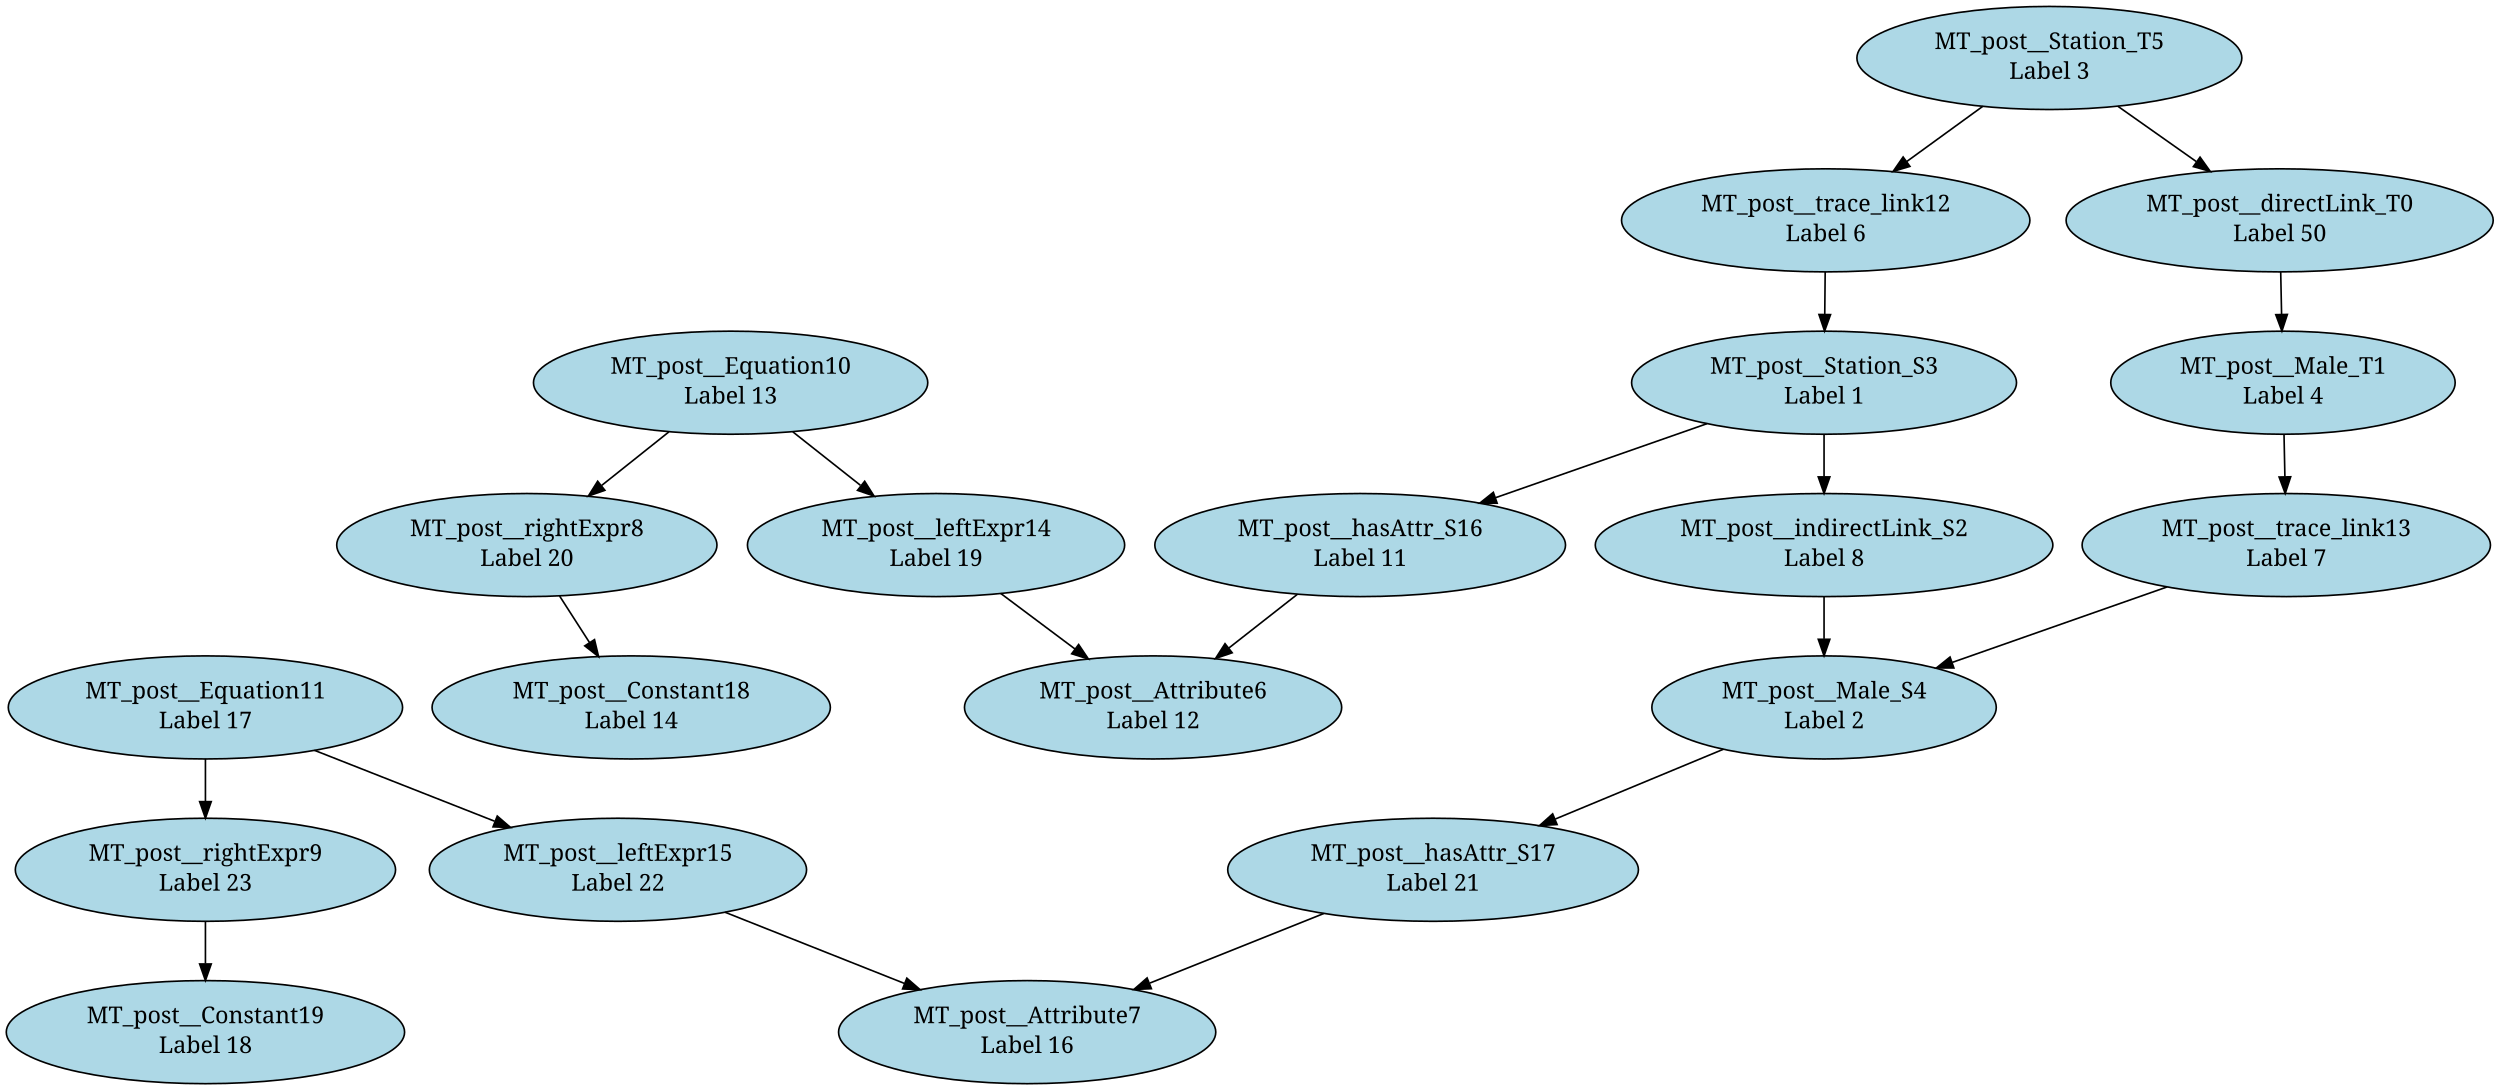
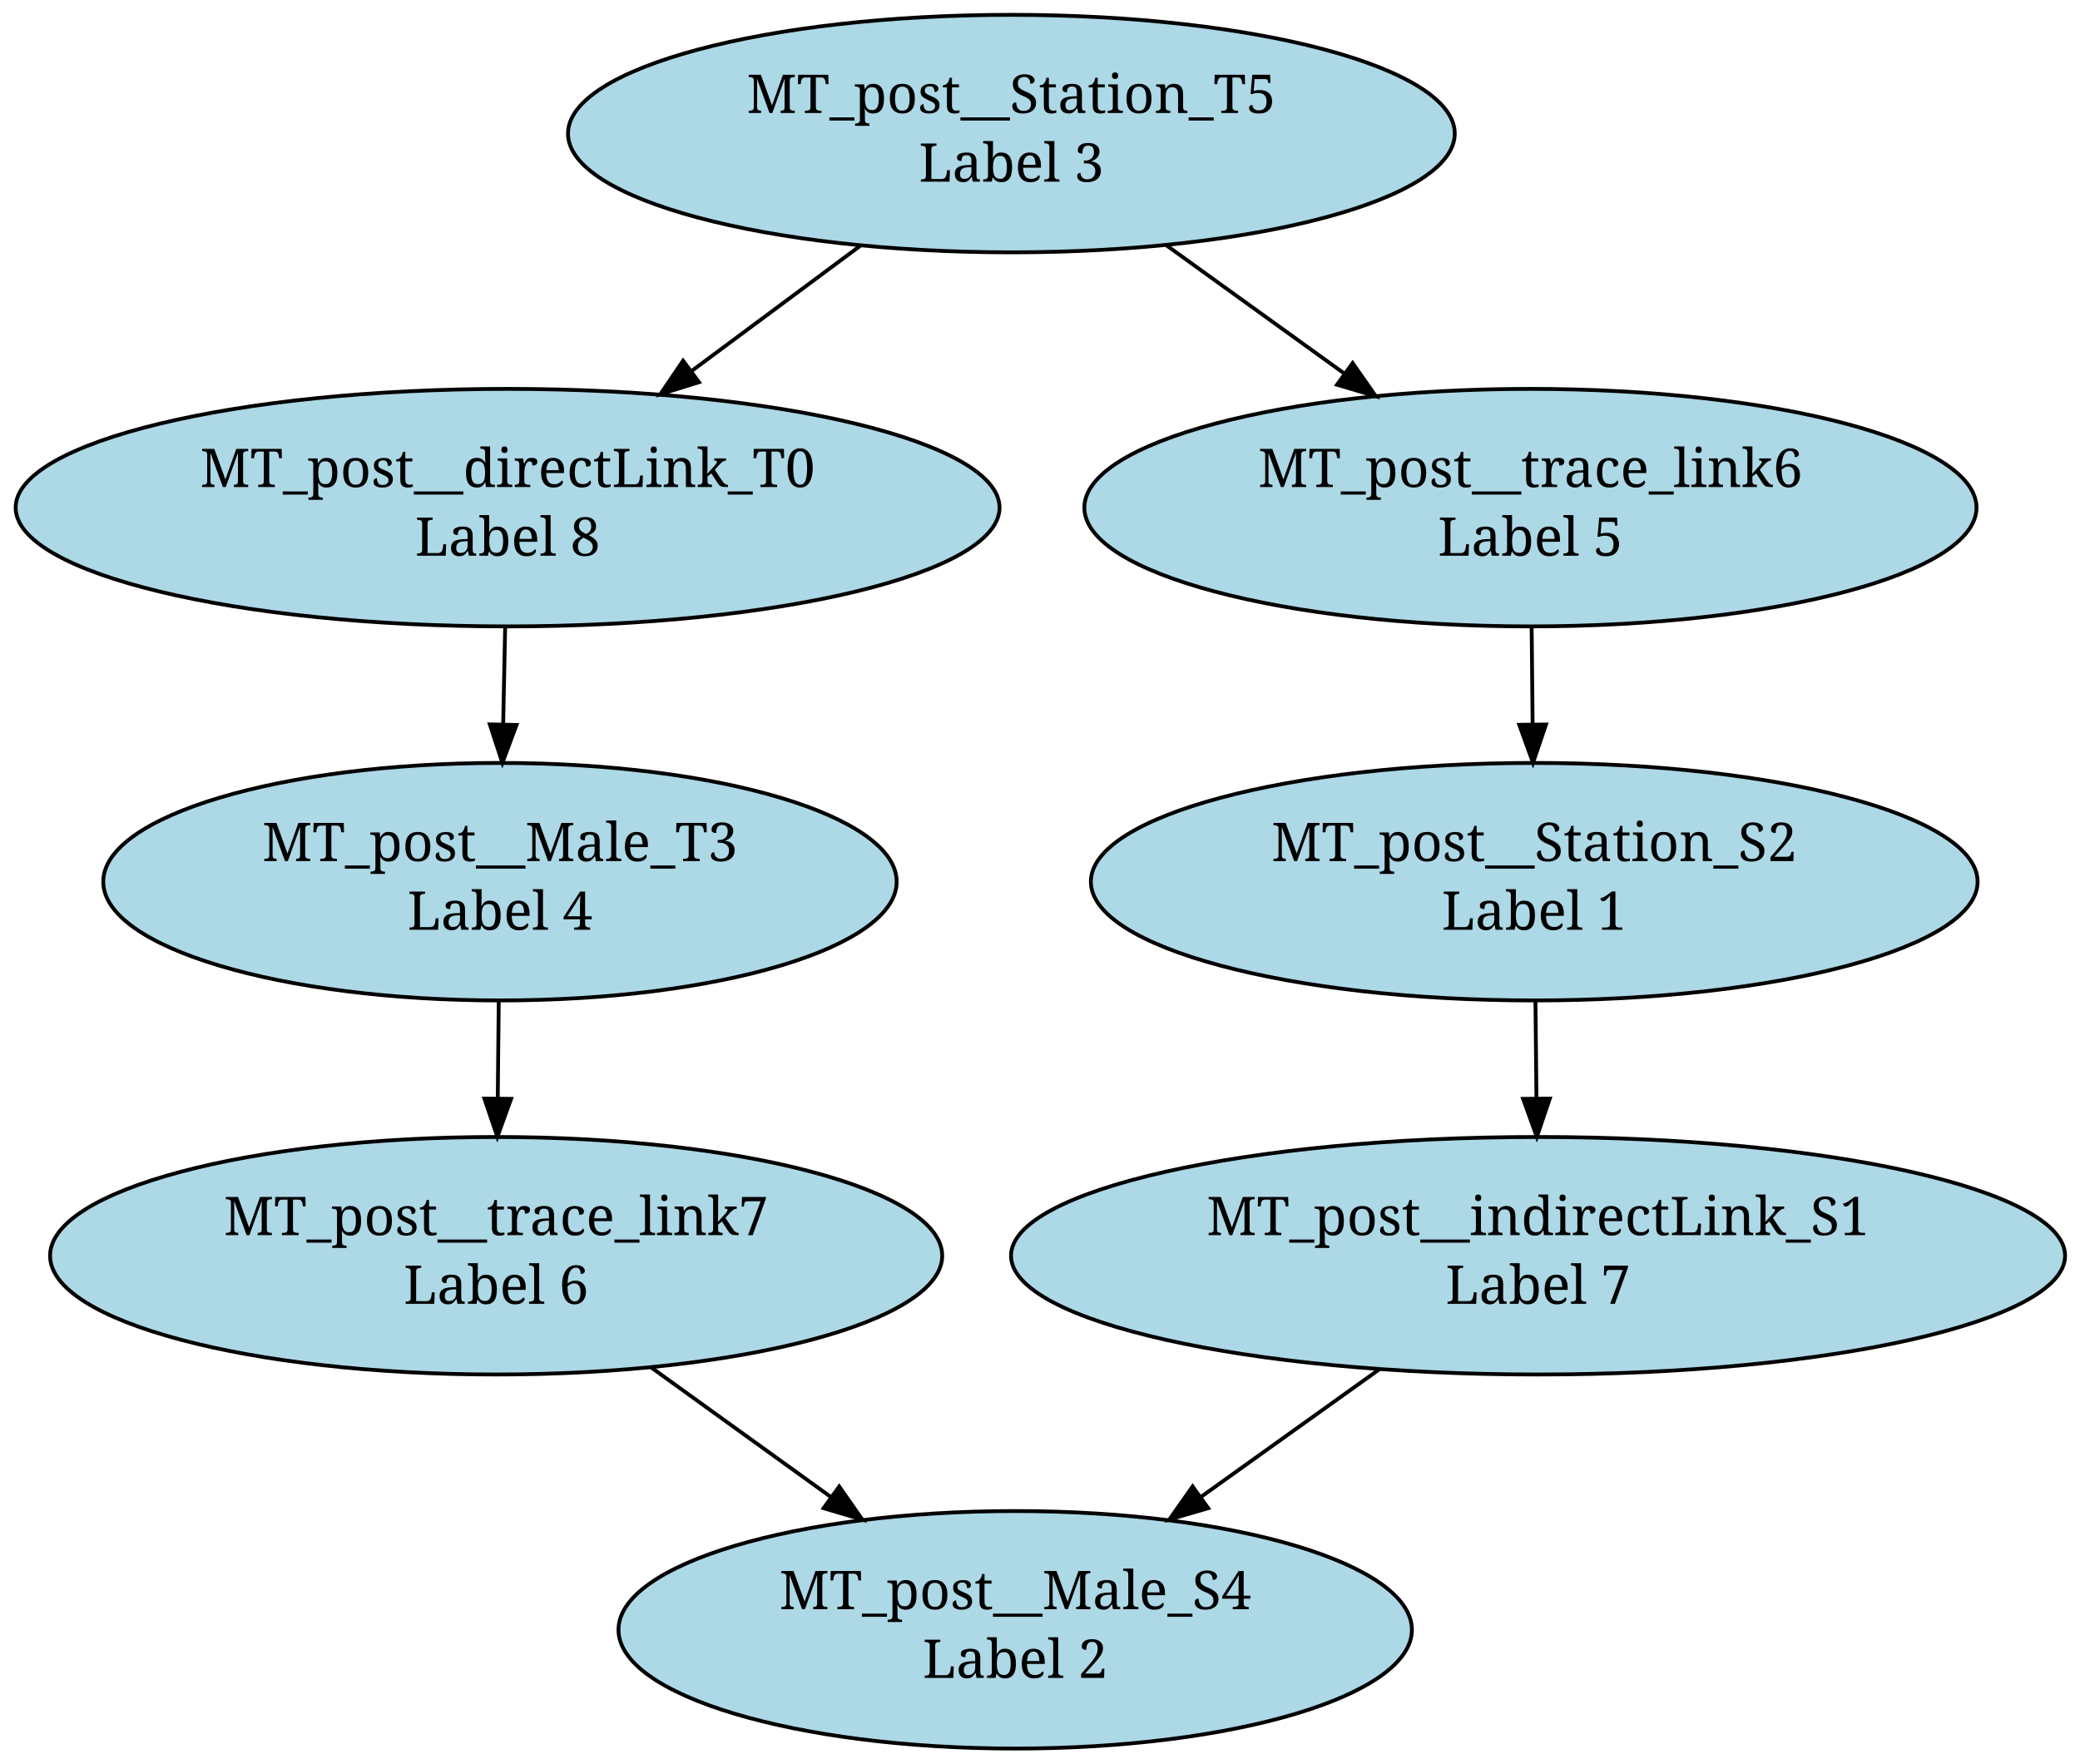
- <svg xmlns="http://www.w3.org/2000/svg" width="1509pt" height="658pt" viewBox="0.00 0.00 1509.00 658.00">
-   <g id="graph1" class="graph" transform="scale(1 1) rotate(0) translate(4 654)">
-     <polygon fill="white" stroke="white" points="-4,5 -4,-654 1506,-654 1506,5 -4,5" />
+ <svg xmlns="http://www.w3.org/2000/svg" width="545pt" height="462pt" viewBox="0.00 0.00 545.00 462.00">
+   <g id="graph1" class="graph" transform="scale(1 1) rotate(0) translate(4 458)">
+     <polygon fill="white" stroke="white" points="-4,5 -4,-458 542,-458 542,5 -4,5" />
    <g id="node1" class="node">
-       <ellipse fill="lightblue" stroke="black" cx="1372" cy="-521" rx="128.901" ry="31.113" />
-       <text text-anchor="middle" x="1372" y="-526.4" font-family="Times Roman,serif" font-size="14.00">MT_post__directLink_T0</text>
-       <text text-anchor="middle" x="1372" y="-508.4" font-family="Times Roman,serif" font-size="14.00"> Label 50</text>
+       <ellipse fill="lightblue" stroke="black" cx="129" cy="-325" rx="128.901" ry="31.113" />
+       <text text-anchor="middle" x="129" y="-330.4" font-family="Times Roman,serif" font-size="14.00">MT_post__directLink_T0</text>
+       <text text-anchor="middle" x="129" y="-312.4" font-family="Times Roman,serif" font-size="14.00"> Label 8</text>
+     </g>
+     <g id="node4" class="node">
+       <ellipse fill="lightblue" stroke="black" cx="127" cy="-227" rx="103.945" ry="31.113" />
+       <text text-anchor="middle" x="127" y="-232.4" font-family="Times Roman,serif" font-size="14.00">MT_post__Male_T3</text>
+       <text text-anchor="middle" x="127" y="-214.4" font-family="Times Roman,serif" font-size="14.00"> Label 4</text>
+     </g>
+     <g id="edge4" class="edge">
+       <path fill="none" stroke="black" d="M128.367,-293.992C128.201,-285.859 128.02,-276.959 127.844,-268.378" />
+       <polygon fill="black" stroke="black" points="131.339,-268.069 127.636,-258.142 124.34,-268.212 131.339,-268.069" />
    </g>
    <g id="node2" class="node">
-       <ellipse fill="lightblue" stroke="black" cx="1374" cy="-423" rx="103.945" ry="31.113" />
-       <text text-anchor="middle" x="1374" y="-428.4" font-family="Times Roman,serif" font-size="14.00">MT_post__Male_T1</text>
-       <text text-anchor="middle" x="1374" y="-410.4" font-family="Times Roman,serif" font-size="14.00"> Label 4</text>
+       <ellipse fill="lightblue" stroke="black" cx="399" cy="-129" rx="138.093" ry="31.113" />
+       <text text-anchor="middle" x="399" y="-134.4" font-family="Times Roman,serif" font-size="14.00">MT_post__indirectLink_S1</text>
+       <text text-anchor="middle" x="399" y="-116.4" font-family="Times Roman,serif" font-size="14.00"> Label 7</text>
+     </g>
+     <g id="node5" class="node">
+       <ellipse fill="lightblue" stroke="black" cx="262" cy="-31" rx="103.945" ry="31.113" />
+       <text text-anchor="middle" x="262" y="-36.4" font-family="Times Roman,serif" font-size="14.00">MT_post__Male_S4</text>
+       <text text-anchor="middle" x="262" y="-18.4" font-family="Times Roman,serif" font-size="14.00"> Label 2</text>
+     </g>
+     <g id="edge16" class="edge">
+       <path fill="none" stroke="black" d="M357.524,-99.331C342.772,-88.778 326.029,-76.802 310.726,-65.855" />
+       <polygon fill="black" stroke="black" points="312.564,-62.866 302.394,-59.895 308.491,-68.56 312.564,-62.866" />
+     </g>
+     <g id="node3" class="node">
+       <ellipse fill="lightblue" stroke="black" cx="398" cy="-227" rx="116.172" ry="31.113" />
+       <text text-anchor="middle" x="398" y="-232.4" font-family="Times Roman,serif" font-size="14.00">MT_post__Station_S2</text>
+       <text text-anchor="middle" x="398" y="-214.4" font-family="Times Roman,serif" font-size="14.00"> Label 1</text>
+     </g>
+     <g id="edge14" class="edge">
+       <path fill="none" stroke="black" d="M398.316,-195.992C398.399,-187.859 398.49,-178.959 398.578,-170.378" />
+       <polygon fill="black" stroke="black" points="402.08,-170.178 398.682,-160.142 395.08,-170.106 402.08,-170.178" />
+     </g>
+     <g id="node8" class="node">
+       <ellipse fill="lightblue" stroke="black" cx="126" cy="-129" rx="116.88" ry="31.113" />
+       <text text-anchor="middle" x="126" y="-134.4" font-family="Times Roman,serif" font-size="14.00">MT_post__trace_link7</text>
+       <text text-anchor="middle" x="126" y="-116.4" font-family="Times Roman,serif" font-size="14.00"> Label 6</text>
+     </g>
+     <g id="edge10" class="edge">
+       <path fill="none" stroke="black" d="M126.684,-195.992C126.601,-187.859 126.51,-178.959 126.422,-170.378" />
+       <polygon fill="black" stroke="black" points="129.92,-170.106 126.318,-160.142 122.92,-170.178 129.92,-170.106" />
+     </g>
+     <g id="node6" class="node">
+       <ellipse fill="lightblue" stroke="black" cx="261" cy="-423" rx="116.172" ry="31.113" />
+       <text text-anchor="middle" x="261" y="-428.4" font-family="Times Roman,serif" font-size="14.00">MT_post__Station_T5</text>
+       <text text-anchor="middle" x="261" y="-410.4" font-family="Times Roman,serif" font-size="14.00"> Label 3</text>
+     </g>
+     <g id="edge2" class="edge">
+       <path fill="none" stroke="black" d="M221.396,-393.597C207.557,-383.322 191.864,-371.672 177.39,-360.926" />
+       <polygon fill="black" stroke="black" points="179.148,-357.872 169.033,-354.721 174.975,-363.492 179.148,-357.872" />
+     </g>
+     <g id="node7" class="node">
+       <ellipse fill="lightblue" stroke="black" cx="397" cy="-325" rx="116.88" ry="31.113" />
+       <text text-anchor="middle" x="397" y="-330.4" font-family="Times Roman,serif" font-size="14.00">MT_post__trace_link6</text>
+       <text text-anchor="middle" x="397" y="-312.4" font-family="Times Roman,serif" font-size="14.00"> Label 5</text>
+     </g>
+     <g id="edge6" class="edge">
+       <path fill="none" stroke="black" d="M301.436,-393.862C316.103,-383.294 332.828,-371.241 348.143,-360.205" />
+       <polygon fill="black" stroke="black" points="350.418,-362.881 356.485,-354.195 346.325,-357.201 350.418,-362.881" />
+     </g>
+     <g id="edge8" class="edge">
+       <path fill="none" stroke="black" d="M397.316,-293.992C397.399,-285.859 397.49,-276.959 397.578,-268.378" />
+       <polygon fill="black" stroke="black" points="401.08,-268.178 397.682,-258.142 394.08,-268.106 401.08,-268.178" />
    </g>
    <g id="edge12" class="edge">
-       <path fill="none" stroke="black" d="M1372.63,-489.992C1372.8,-481.859 1372.98,-472.959 1373.16,-464.378" />
-       <polygon fill="black" stroke="black" points="1376.66,-464.212 1373.36,-454.142 1369.66,-464.069 1376.66,-464.212" />
-     </g>
-     <g id="node14" class="node">
-       <ellipse fill="lightblue" stroke="black" cx="1376" cy="-325" rx="123.243" ry="31.113" />
-       <text text-anchor="middle" x="1376" y="-330.4" font-family="Times Roman,serif" font-size="14.00">MT_post__trace_link13</text>
-       <text text-anchor="middle" x="1376" y="-312.4" font-family="Times Roman,serif" font-size="14.00"> Label 7</text>
-     </g>
-     <g id="edge14" class="edge">
-       <path fill="none" stroke="black" d="M1374.63,-391.992C1374.8,-383.859 1374.98,-374.959 1375.16,-366.378" />
-       <polygon fill="black" stroke="black" points="1378.66,-366.212 1375.36,-356.142 1371.66,-366.069 1378.66,-366.212" />
-     </g>
-     <g id="node3" class="node">
-       <ellipse fill="lightblue" stroke="black" cx="1097" cy="-325" rx="138.093" ry="31.113" />
-       <text text-anchor="middle" x="1097" y="-330.4" font-family="Times Roman,serif" font-size="14.00">MT_post__indirectLink_S2</text>
-       <text text-anchor="middle" x="1097" y="-312.4" font-family="Times Roman,serif" font-size="14.00"> Label 8</text>
-     </g>
-     <g id="node5" class="node">
-       <ellipse fill="lightblue" stroke="black" cx="1097" cy="-227" rx="103.945" ry="31.113" />
-       <text text-anchor="middle" x="1097" y="-232.4" font-family="Times Roman,serif" font-size="14.00">MT_post__Male_S4</text>
-       <text text-anchor="middle" x="1097" y="-214.4" font-family="Times Roman,serif" font-size="14.00"> Label 2</text>
-     </g>
-     <g id="edge36" class="edge">
-       <path fill="none" stroke="black" d="M1097,-293.992C1097,-285.859 1097,-276.959 1097,-268.378" />
-       <polygon fill="black" stroke="black" points="1100.5,-268.142 1097,-258.142 1093.5,-268.142 1100.5,-268.142" />
-     </g>
-     <g id="node4" class="node">
-       <ellipse fill="lightblue" stroke="black" cx="1097" cy="-423" rx="116.172" ry="31.113" />
-       <text text-anchor="middle" x="1097" y="-428.4" font-family="Times Roman,serif" font-size="14.00">MT_post__Station_S3</text>
-       <text text-anchor="middle" x="1097" y="-410.4" font-family="Times Roman,serif" font-size="14.00"> Label 1</text>
-     </g>
-     <g id="edge34" class="edge">
-       <path fill="none" stroke="black" d="M1097,-391.992C1097,-383.859 1097,-374.959 1097,-366.378" />
-       <polygon fill="black" stroke="black" points="1100.5,-366.142 1097,-356.142 1093.5,-366.142 1100.5,-366.142" />
-     </g>
-     <g id="node17" class="node">
-       <ellipse fill="lightblue" stroke="black" cx="817" cy="-325" rx="123.951" ry="31.113" />
-       <text text-anchor="middle" x="817" y="-330.4" font-family="Times Roman,serif" font-size="14.00">MT_post__hasAttr_S16</text>
-       <text text-anchor="middle" x="817" y="-312.4" font-family="Times Roman,serif" font-size="14.00"> Label 11</text>
-     </g>
-     <g id="edge38" class="edge">
-       <path fill="none" stroke="black" d="M1026.34,-398.27C987.499,-384.674 939.124,-367.743 898.665,-353.583" />
-       <polygon fill="black" stroke="black" points="899.69,-350.234 889.096,-350.233 897.378,-356.841 899.69,-350.234" />
-     </g>
-     <g id="node18" class="node">
-       <ellipse fill="lightblue" stroke="black" cx="861" cy="-129" rx="123.951" ry="31.113" />
-       <text text-anchor="middle" x="861" y="-134.4" font-family="Times Roman,serif" font-size="14.00">MT_post__hasAttr_S17</text>
-       <text text-anchor="middle" x="861" y="-116.4" font-family="Times Roman,serif" font-size="14.00"> Label 21</text>
-     </g>
-     <g id="edge40" class="edge">
-       <path fill="none" stroke="black" d="M1036.22,-201.763C1005.27,-188.91 967.391,-173.179 934.778,-159.637" />
-       <polygon fill="black" stroke="black" points="935.864,-156.298 925.286,-155.695 933.179,-162.762 935.864,-156.298" />
-     </g>
-     <g id="node6" class="node">
-       <ellipse fill="lightblue" stroke="black" cx="1233" cy="-619" rx="116.172" ry="31.113" />
-       <text text-anchor="middle" x="1233" y="-624.4" font-family="Times Roman,serif" font-size="14.00">MT_post__Station_T5</text>
-       <text text-anchor="middle" x="1233" y="-606.4" font-family="Times Roman,serif" font-size="14.00"> Label 3</text>
-     </g>
-     <g id="edge10" class="edge">
-       <path fill="none" stroke="black" d="M1274.33,-589.862C1289.18,-579.389 1306.1,-567.458 1321.64,-556.504" />
-       <polygon fill="black" stroke="black" points="1323.95,-559.157 1330.11,-550.534 1319.92,-553.436 1323.95,-559.157" />
-     </g>
-     <g id="node13" class="node">
-       <ellipse fill="lightblue" stroke="black" cx="1098" cy="-521" rx="123.243" ry="31.113" />
-       <text text-anchor="middle" x="1098" y="-526.4" font-family="Times Roman,serif" font-size="14.00">MT_post__trace_link12</text>
-       <text text-anchor="middle" x="1098" y="-508.4" font-family="Times Roman,serif" font-size="14.00"> Label 6</text>
-     </g>
-     <g id="edge28" class="edge">
-       <path fill="none" stroke="black" d="M1192.86,-589.862C1178.43,-579.389 1162,-567.458 1146.91,-556.504" />
-       <polygon fill="black" stroke="black" points="1148.83,-553.576 1138.68,-550.534 1144.72,-559.241 1148.83,-553.576" />
-     </g>
-     <g id="node7" class="node">
-       <ellipse fill="lightblue" stroke="black" cx="692" cy="-227" rx="113.844" ry="31.113" />
-       <text text-anchor="middle" x="692" y="-232.4" font-family="Times Roman,serif" font-size="14.00">MT_post__Attribute6</text>
-       <text text-anchor="middle" x="692" y="-214.4" font-family="Times Roman,serif" font-size="14.00"> Label 12</text>
-     </g>
-     <g id="node8" class="node">
-       <ellipse fill="lightblue" stroke="black" cx="616" cy="-31" rx="113.844" ry="31.113" />
-       <text text-anchor="middle" x="616" y="-36.4" font-family="Times Roman,serif" font-size="14.00">MT_post__Attribute7</text>
-       <text text-anchor="middle" x="616" y="-18.4" font-family="Times Roman,serif" font-size="14.00"> Label 16</text>
-     </g>
-     <g id="node9" class="node">
-       <ellipse fill="lightblue" stroke="black" cx="314" cy="-325" rx="114.759" ry="31.113" />
-       <text text-anchor="middle" x="314" y="-330.4" font-family="Times Roman,serif" font-size="14.00">MT_post__rightExpr8</text>
-       <text text-anchor="middle" x="314" y="-312.4" font-family="Times Roman,serif" font-size="14.00"> Label 20</text>
-     </g>
-     <g id="node19" class="node">
-       <ellipse fill="lightblue" stroke="black" cx="377" cy="-227" rx="120.208" ry="31.113" />
-       <text text-anchor="middle" x="377" y="-232.4" font-family="Times Roman,serif" font-size="14.00">MT_post__Constant18</text>
-       <text text-anchor="middle" x="377" y="-214.4" font-family="Times Roman,serif" font-size="14.00"> Label 14</text>
-     </g>
-     <g id="edge18" class="edge">
-       <path fill="none" stroke="black" d="M333.761,-294.261C339.507,-285.322 345.862,-275.436 351.891,-266.058" />
-       <polygon fill="black" stroke="black" points="354.846,-267.934 357.309,-257.63 348.958,-264.149 354.846,-267.934" />
-     </g>
-     <g id="node10" class="node">
-       <ellipse fill="lightblue" stroke="black" cx="120" cy="-129" rx="114.759" ry="31.113" />
-       <text text-anchor="middle" x="120" y="-134.4" font-family="Times Roman,serif" font-size="14.00">MT_post__rightExpr9</text>
-       <text text-anchor="middle" x="120" y="-116.4" font-family="Times Roman,serif" font-size="14.00"> Label 23</text>
-     </g>
-     <g id="node20" class="node">
-       <ellipse fill="lightblue" stroke="black" cx="120" cy="-31" rx="120.208" ry="31.113" />
-       <text text-anchor="middle" x="120" y="-36.4" font-family="Times Roman,serif" font-size="14.00">MT_post__Constant19</text>
-       <text text-anchor="middle" x="120" y="-18.4" font-family="Times Roman,serif" font-size="14.00"> Label 18</text>
-     </g>
-     <g id="edge22" class="edge">
-       <path fill="none" stroke="black" d="M120,-97.992C120,-89.859 120,-80.959 120,-72.378" />
-       <polygon fill="black" stroke="black" points="123.5,-72.142 120,-62.142 116.5,-72.142 123.5,-72.142" />
-     </g>
-     <g id="node11" class="node">
-       <ellipse fill="lightblue" stroke="black" cx="437" cy="-423" rx="119.001" ry="31.113" />
-       <text text-anchor="middle" x="437" y="-428.4" font-family="Times Roman,serif" font-size="14.00">MT_post__Equation10</text>
-       <text text-anchor="middle" x="437" y="-410.4" font-family="Times Roman,serif" font-size="14.00"> Label 13</text>
-     </g>
-     <g id="edge16" class="edge">
-       <path fill="none" stroke="black" d="M399.762,-393.331C386.997,-383.16 372.572,-371.667 359.243,-361.048" />
-       <polygon fill="black" stroke="black" points="361.113,-358.062 351.111,-354.568 356.751,-363.537 361.113,-358.062" />
-     </g>
-     <g id="node15" class="node">
-       <ellipse fill="lightblue" stroke="black" cx="561" cy="-325" rx="113.844" ry="31.113" />
-       <text text-anchor="middle" x="561" y="-330.4" font-family="Times Roman,serif" font-size="14.00">MT_post__leftExpr14</text>
-       <text text-anchor="middle" x="561" y="-312.4" font-family="Times Roman,serif" font-size="14.00"> Label 19</text>
-     </g>
-     <g id="edge24" class="edge">
-       <path fill="none" stroke="black" d="M474.541,-393.331C487.409,-383.16 501.952,-371.667 515.389,-361.048" />
-       <polygon fill="black" stroke="black" points="517.912,-363.515 523.587,-354.568 513.571,-358.023 517.912,-363.515" />
-     </g>
-     <g id="node12" class="node">
-       <ellipse fill="lightblue" stroke="black" cx="120" cy="-227" rx="119.001" ry="31.113" />
-       <text text-anchor="middle" x="120" y="-232.4" font-family="Times Roman,serif" font-size="14.00">MT_post__Equation11</text>
-       <text text-anchor="middle" x="120" y="-214.4" font-family="Times Roman,serif" font-size="14.00"> Label 17</text>
-     </g>
-     <g id="edge20" class="edge">
-       <path fill="none" stroke="black" d="M120,-195.992C120,-187.859 120,-178.959 120,-170.378" />
-       <polygon fill="black" stroke="black" points="123.5,-170.142 120,-160.142 116.5,-170.142 123.5,-170.142" />
-     </g>
-     <g id="node16" class="node">
-       <ellipse fill="lightblue" stroke="black" cx="369" cy="-129" rx="113.844" ry="31.113" />
-       <text text-anchor="middle" x="369" y="-134.4" font-family="Times Roman,serif" font-size="14.00">MT_post__leftExpr15</text>
-       <text text-anchor="middle" x="369" y="-116.4" font-family="Times Roman,serif" font-size="14.00"> Label 22</text>
-     </g>
-     <g id="edge26" class="edge">
-       <path fill="none" stroke="black" d="M185.748,-201.123C219.2,-187.957 259.995,-171.901 294.595,-158.284" />
-       <polygon fill="black" stroke="black" points="296.155,-161.431 304.179,-154.512 293.592,-154.918 296.155,-161.431" />
-     </g>
-     <g id="edge30" class="edge">
-       <path fill="none" stroke="black" d="M1097.68,-489.992C1097.6,-481.859 1097.51,-472.959 1097.42,-464.378" />
-       <polygon fill="black" stroke="black" points="1100.92,-464.106 1097.32,-454.142 1093.92,-464.178 1100.92,-464.106" />
-     </g>
-     <g id="edge32" class="edge">
-       <path fill="none" stroke="black" d="M1304.15,-299.763C1264.39,-285.797 1214.96,-268.433 1174.35,-254.17" />
-       <polygon fill="black" stroke="black" points="1175.36,-250.815 1164.77,-250.803 1173.04,-257.42 1175.36,-250.815" />
-     </g>
-     <g id="edge4" class="edge">
-       <path fill="none" stroke="black" d="M599.95,-295.862C614.077,-285.294 630.188,-273.241 644.94,-262.205" />
-       <polygon fill="black" stroke="black" points="647.063,-264.988 652.974,-256.195 642.87,-259.383 647.063,-264.988" />
-     </g>
-     <g id="edge8" class="edge">
-       <path fill="none" stroke="black" d="M433.574,-103.38C466.76,-90.213 507.36,-74.104 541.827,-60.429" />
-       <polygon fill="black" stroke="black" points="543.37,-63.582 551.375,-56.641 540.789,-57.075 543.37,-63.582" />
-     </g>
-     <g id="edge2" class="edge">
-       <path fill="none" stroke="black" d="M779.157,-295.331C766.062,-285.064 751.247,-273.45 737.596,-262.747" />
-       <polygon fill="black" stroke="black" points="739.744,-259.984 729.715,-256.568 735.425,-265.493 739.744,-259.984" />
-     </g>
-     <g id="edge6" class="edge">
-       <path fill="none" stroke="black" d="M795.022,-102.609C762.644,-89.658 723.519,-74.008 690.114,-60.645" />
-       <polygon fill="black" stroke="black" points="690.985,-57.224 680.4,-56.76 688.385,-63.724 690.985,-57.224" />
+       <path fill="none" stroke="black" d="M166.436,-99.862C181.235,-89.198 198.13,-77.024 213.557,-65.907" />
+       <polygon fill="black" stroke="black" points="215.887,-68.543 221.954,-59.857 211.795,-62.863 215.887,-68.543" />
    </g>
  </g>
</svg>
